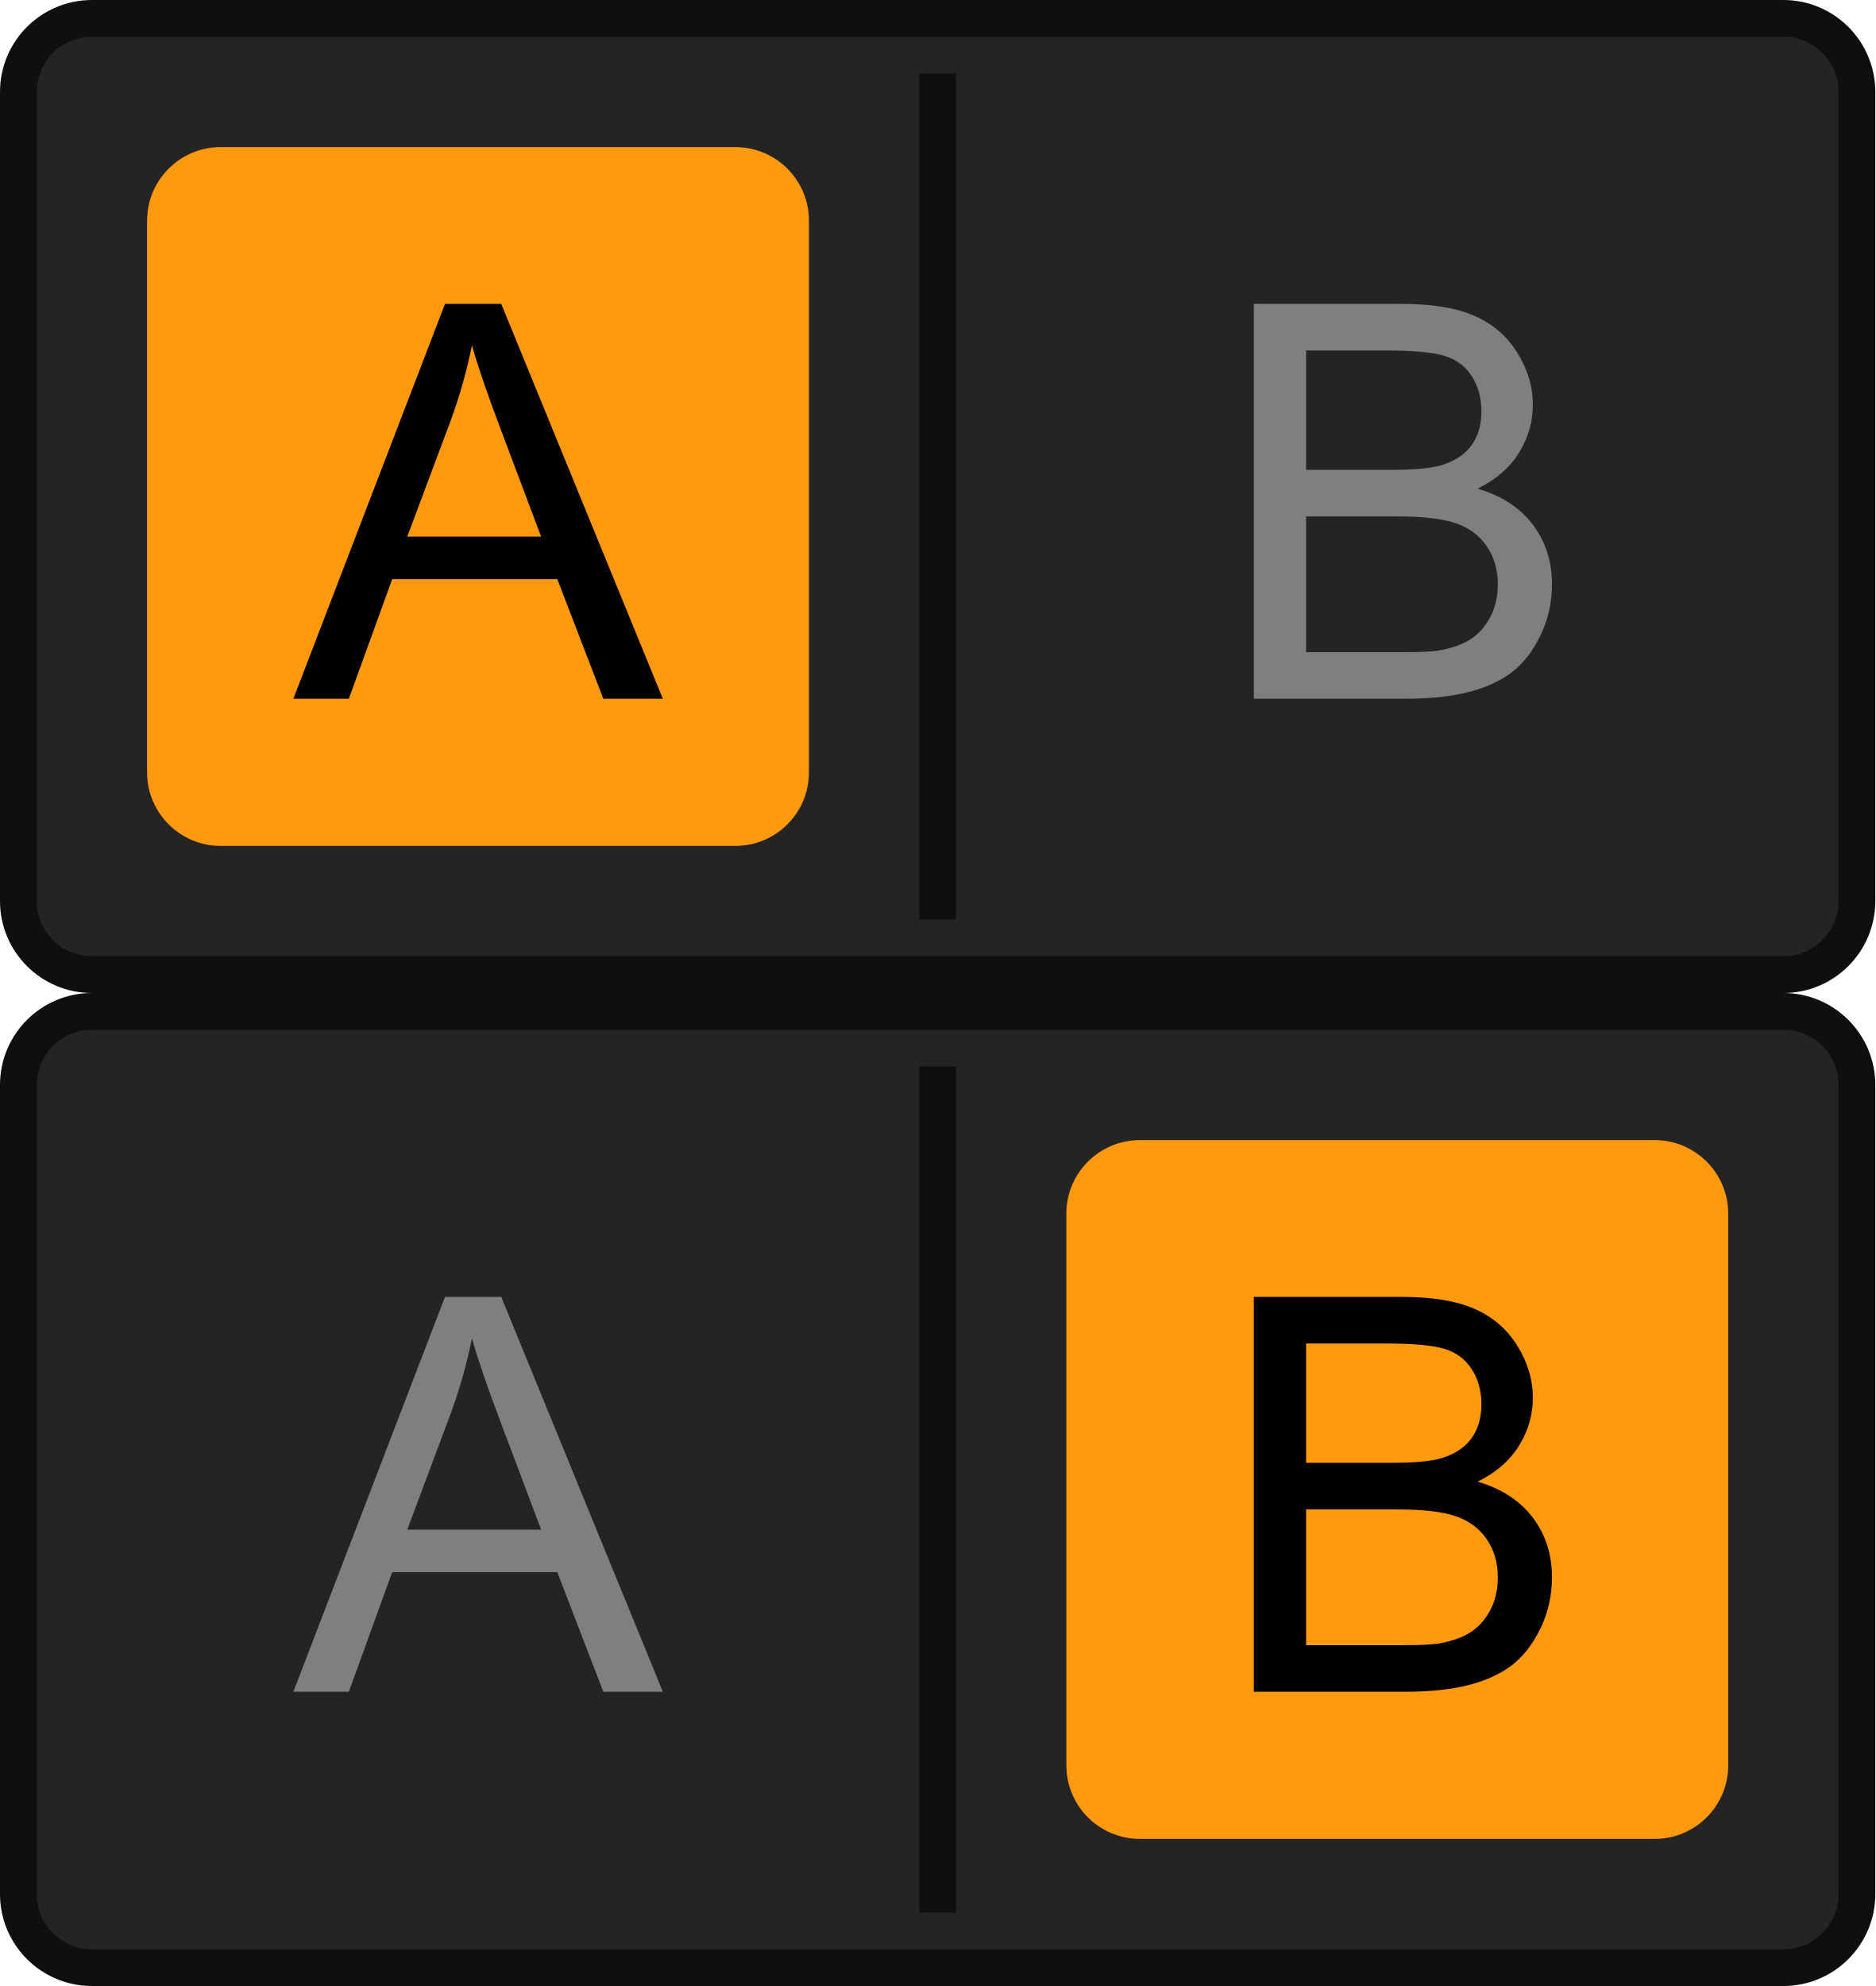
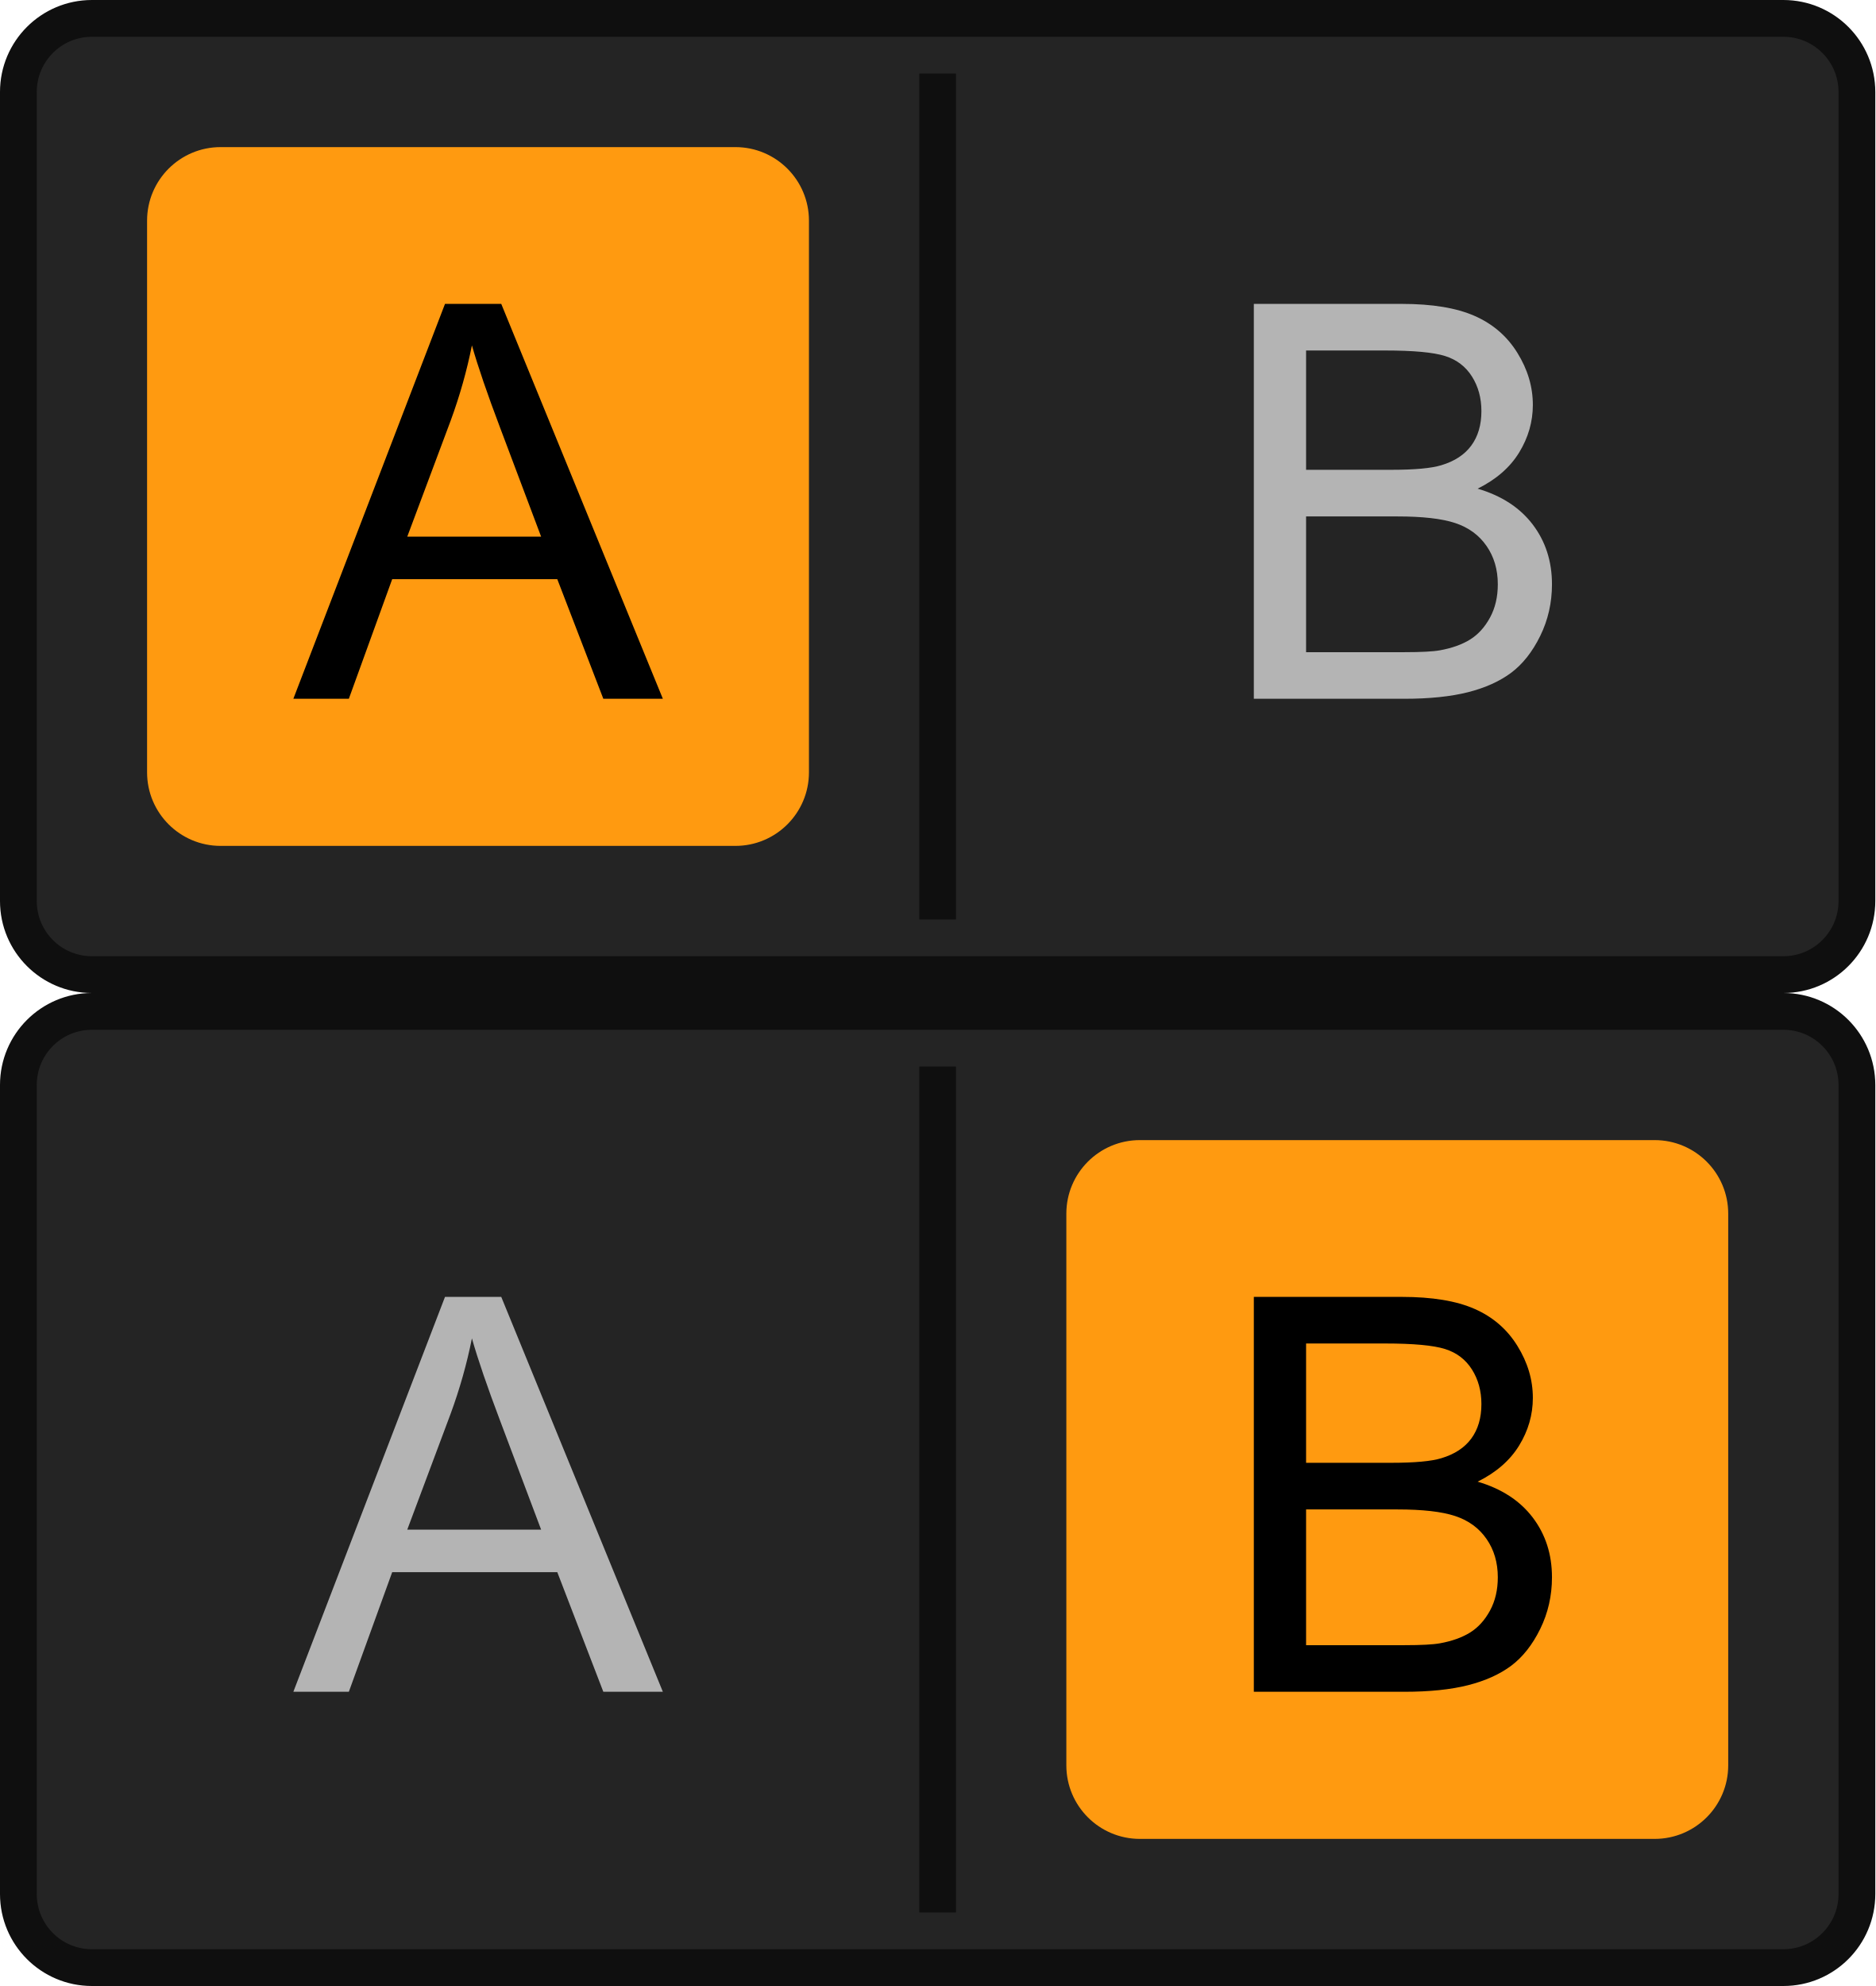
<svg xmlns="http://www.w3.org/2000/svg" xmlns:xlink="http://www.w3.org/1999/xlink" width="51px" height="54px" viewBox="0 0 51 54" version="1.1">
  <defs>
    <rect id="path-1" x="0" y="0" width="51" height="27" rx="2" />
    <filter x="-0.5%" y="-0.9%" width="101.0%" height="103.7%" filterUnits="objectBoundingBox" id="filter-2">
      <feOffset dx="0" dy="0.5" in="SourceAlpha" result="shadowOffsetOuter1" />
      <feComposite in="shadowOffsetOuter1" in2="SourceAlpha" operator="out" result="shadowOffsetOuter1" />
      <feColorMatrix values="0 0 0 0 1   0 0 0 0 1   0 0 0 0 1  0 0 0 0.05 0" type="matrix" in="shadowOffsetOuter1" />
    </filter>
    <rect id="path-3" x="0" y="0" width="51" height="27" rx="2" />
    <filter x="-0.5%" y="-0.9%" width="101.0%" height="103.7%" filterUnits="objectBoundingBox" id="filter-4">
      <feOffset dx="0" dy="0.5" in="SourceAlpha" result="shadowOffsetOuter1" />
      <feComposite in="shadowOffsetOuter1" in2="SourceAlpha" operator="out" result="shadowOffsetOuter1" />
      <feColorMatrix values="0 0 0 0 1   0 0 0 0 1   0 0 0 0 1  0 0 0 0.05 0" type="matrix" in="shadowOffsetOuter1" />
    </filter>
  </defs>
  <g id="bmp00113" stroke="none" stroke-width="1" fill="none" fill-rule="evenodd">
    <g id="button/smallButton">
      <g id="Rectangle">
        <use fill="black" fill-opacity="1" filter="url(#filter-2)" xlink:href="#path-1" />
        <rect stroke="#0F0F0F" stroke-width="1" stroke-linejoin="square" fill="#242424" fill-rule="evenodd" x="0.5" y="0.5" width="50" height="26" rx="2" />
      </g>
    </g>
    <g id="button/smallButton" transform="translate(0, 27)">
      <g id="Rectangle">
        <use fill="black" fill-opacity="1" filter="url(#filter-4)" xlink:href="#path-3" />
        <rect stroke="#0F0F0F" stroke-width="1" stroke-linejoin="square" fill="#242424" fill-rule="evenodd" x="0.5" y="0.5" width="50" height="26" rx="2" />
      </g>
    </g>
    <rect id="Rectangle" fill="#FF9A10" x="4" y="4" width="18" height="19" rx="2" />
    <rect id="Rectangle" fill="#FF9A10" x="29" y="31" width="18" height="19" rx="2" />
    <g id="Group" transform="translate(7, 2)">
      <rect id="Rectangle" fill="#0F0F0F" x="18" y="0" width="1" height="23" />
      <path d="M0.978,17 L5.102,6.263 L6.632,6.263 L11.027,17 L9.408,17 L8.156,13.748 L3.666,13.748 L2.487,17 L0.978,17 Z M4.076,12.591 L7.716,12.591 L6.596,9.617 C6.254,8.714 6,7.972 5.834,7.391 C5.697,8.079 5.504,8.763 5.255,9.441 L4.076,12.591 Z" id="A" fill="#000000" />
-       <path d="M27.099,17 L27.099,6.263 L31.127,6.263 C31.947,6.263 32.605,6.371 33.101,6.589 C33.596,6.806 33.985,7.14 34.265,7.592 C34.546,8.044 34.687,8.516 34.687,9.009 C34.687,9.468 34.562,9.9 34.313,10.306 C34.064,10.711 33.688,11.038 33.185,11.287 C33.834,11.478 34.334,11.802 34.683,12.261 C35.032,12.72 35.207,13.262 35.207,13.887 C35.207,14.39 35.1,14.858 34.888,15.29 C34.676,15.722 34.413,16.055 34.101,16.29 C33.788,16.524 33.396,16.701 32.925,16.821 C32.454,16.94 31.876,17 31.193,17 L27.099,17 Z M28.52,10.774 L30.841,10.774 C31.471,10.774 31.923,10.733 32.196,10.65 C32.558,10.542 32.83,10.364 33.013,10.115 C33.196,9.866 33.288,9.554 33.288,9.178 C33.288,8.821 33.202,8.508 33.031,8.237 C32.86,7.966 32.616,7.78 32.299,7.68 C31.981,7.58 31.437,7.53 30.666,7.53 L28.52,7.53 L28.52,10.774 Z M28.52,15.733 L31.193,15.733 C31.652,15.733 31.974,15.716 32.16,15.682 C32.487,15.623 32.76,15.525 32.98,15.389 C33.2,15.252 33.38,15.053 33.522,14.792 C33.664,14.531 33.734,14.229 33.734,13.887 C33.734,13.487 33.632,13.139 33.427,12.844 C33.222,12.548 32.937,12.341 32.573,12.221 C32.21,12.101 31.686,12.042 31.002,12.042 L28.52,12.042 L28.52,15.733 Z" id="B" fill="#7F7F7F" />
+       <path d="M27.099,17 L27.099,6.263 L31.127,6.263 C31.947,6.263 32.605,6.371 33.101,6.589 C33.596,6.806 33.985,7.14 34.265,7.592 C34.546,8.044 34.687,8.516 34.687,9.009 C34.687,9.468 34.562,9.9 34.313,10.306 C34.064,10.711 33.688,11.038 33.185,11.287 C33.834,11.478 34.334,11.802 34.683,12.261 C35.032,12.72 35.207,13.262 35.207,13.887 C35.207,14.39 35.1,14.858 34.888,15.29 C34.676,15.722 34.413,16.055 34.101,16.29 C33.788,16.524 33.396,16.701 32.925,16.821 C32.454,16.94 31.876,17 31.193,17 L27.099,17 Z M28.52,10.774 L30.841,10.774 C31.471,10.774 31.923,10.733 32.196,10.65 C32.558,10.542 32.83,10.364 33.013,10.115 C33.196,9.866 33.288,9.554 33.288,9.178 C33.288,8.821 33.202,8.508 33.031,8.237 C32.86,7.966 32.616,7.78 32.299,7.68 C31.981,7.58 31.437,7.53 30.666,7.53 L28.52,7.53 L28.52,10.774 Z M28.52,15.733 L31.193,15.733 C31.652,15.733 31.974,15.716 32.16,15.682 C32.487,15.623 32.76,15.525 32.98,15.389 C33.2,15.252 33.38,15.053 33.522,14.792 C33.664,14.531 33.734,14.229 33.734,13.887 C33.734,13.487 33.632,13.139 33.427,12.844 C33.222,12.548 32.937,12.341 32.573,12.221 C32.21,12.101 31.686,12.042 31.002,12.042 L28.52,12.042 L28.52,15.733 Z" id="B" fill="#B4B4B4" fill-rule="nonzero" />
    </g>
    <g id="Group" transform="translate(7, 29)">
      <rect id="Rectangle" fill="#0F0F0F" x="18" y="0" width="1" height="23" />
-       <path d="M0.978,17 L5.102,6.263 L6.632,6.263 L11.027,17 L9.408,17 L8.156,13.748 L3.666,13.748 L2.487,17 L0.978,17 Z M4.076,12.591 L7.716,12.591 L6.596,9.617 C6.254,8.714 6,7.972 5.834,7.391 C5.697,8.079 5.504,8.763 5.255,9.441 L4.076,12.591 Z" id="A" fill="#7F7F7F" />
+       <path d="M0.978,17 L5.102,6.263 L6.632,6.263 L11.027,17 L9.408,17 L8.156,13.748 L3.666,13.748 L2.487,17 L0.978,17 Z M4.076,12.591 L7.716,12.591 L6.596,9.617 C6.254,8.714 6,7.972 5.834,7.391 C5.697,8.079 5.504,8.763 5.255,9.441 L4.076,12.591 Z" id="A" fill="#B4B4B4" fill-rule="nonzero" />
      <path d="M27.099,17 L27.099,6.263 L31.127,6.263 C31.947,6.263 32.605,6.371 33.101,6.589 C33.596,6.806 33.985,7.14 34.265,7.592 C34.546,8.044 34.687,8.516 34.687,9.009 C34.687,9.468 34.562,9.9 34.313,10.306 C34.064,10.711 33.688,11.038 33.185,11.287 C33.834,11.478 34.334,11.802 34.683,12.261 C35.032,12.72 35.207,13.262 35.207,13.887 C35.207,14.39 35.1,14.858 34.888,15.29 C34.676,15.722 34.413,16.055 34.101,16.29 C33.788,16.524 33.396,16.701 32.925,16.821 C32.454,16.94 31.876,17 31.193,17 L27.099,17 Z M28.52,10.774 L30.841,10.774 C31.471,10.774 31.923,10.733 32.196,10.65 C32.558,10.542 32.83,10.364 33.013,10.115 C33.196,9.866 33.288,9.554 33.288,9.178 C33.288,8.821 33.202,8.508 33.031,8.237 C32.86,7.966 32.616,7.78 32.299,7.68 C31.981,7.58 31.437,7.53 30.666,7.53 L28.52,7.53 L28.52,10.774 Z M28.52,15.733 L31.193,15.733 C31.652,15.733 31.974,15.716 32.16,15.682 C32.487,15.623 32.76,15.525 32.98,15.389 C33.2,15.252 33.38,15.053 33.522,14.792 C33.664,14.531 33.734,14.229 33.734,13.887 C33.734,13.487 33.632,13.139 33.427,12.844 C33.222,12.548 32.937,12.341 32.573,12.221 C32.21,12.101 31.686,12.042 31.002,12.042 L28.52,12.042 L28.52,15.733 Z" id="B" fill="#000000" />
    </g>
    <g id="Group-2" transform="translate(8, 5)" />
    <g id="Group-2" transform="translate(8, 32)" />
    <g id="Font-Layer" transform="translate(8, 4)" />
  </g>
</svg>
